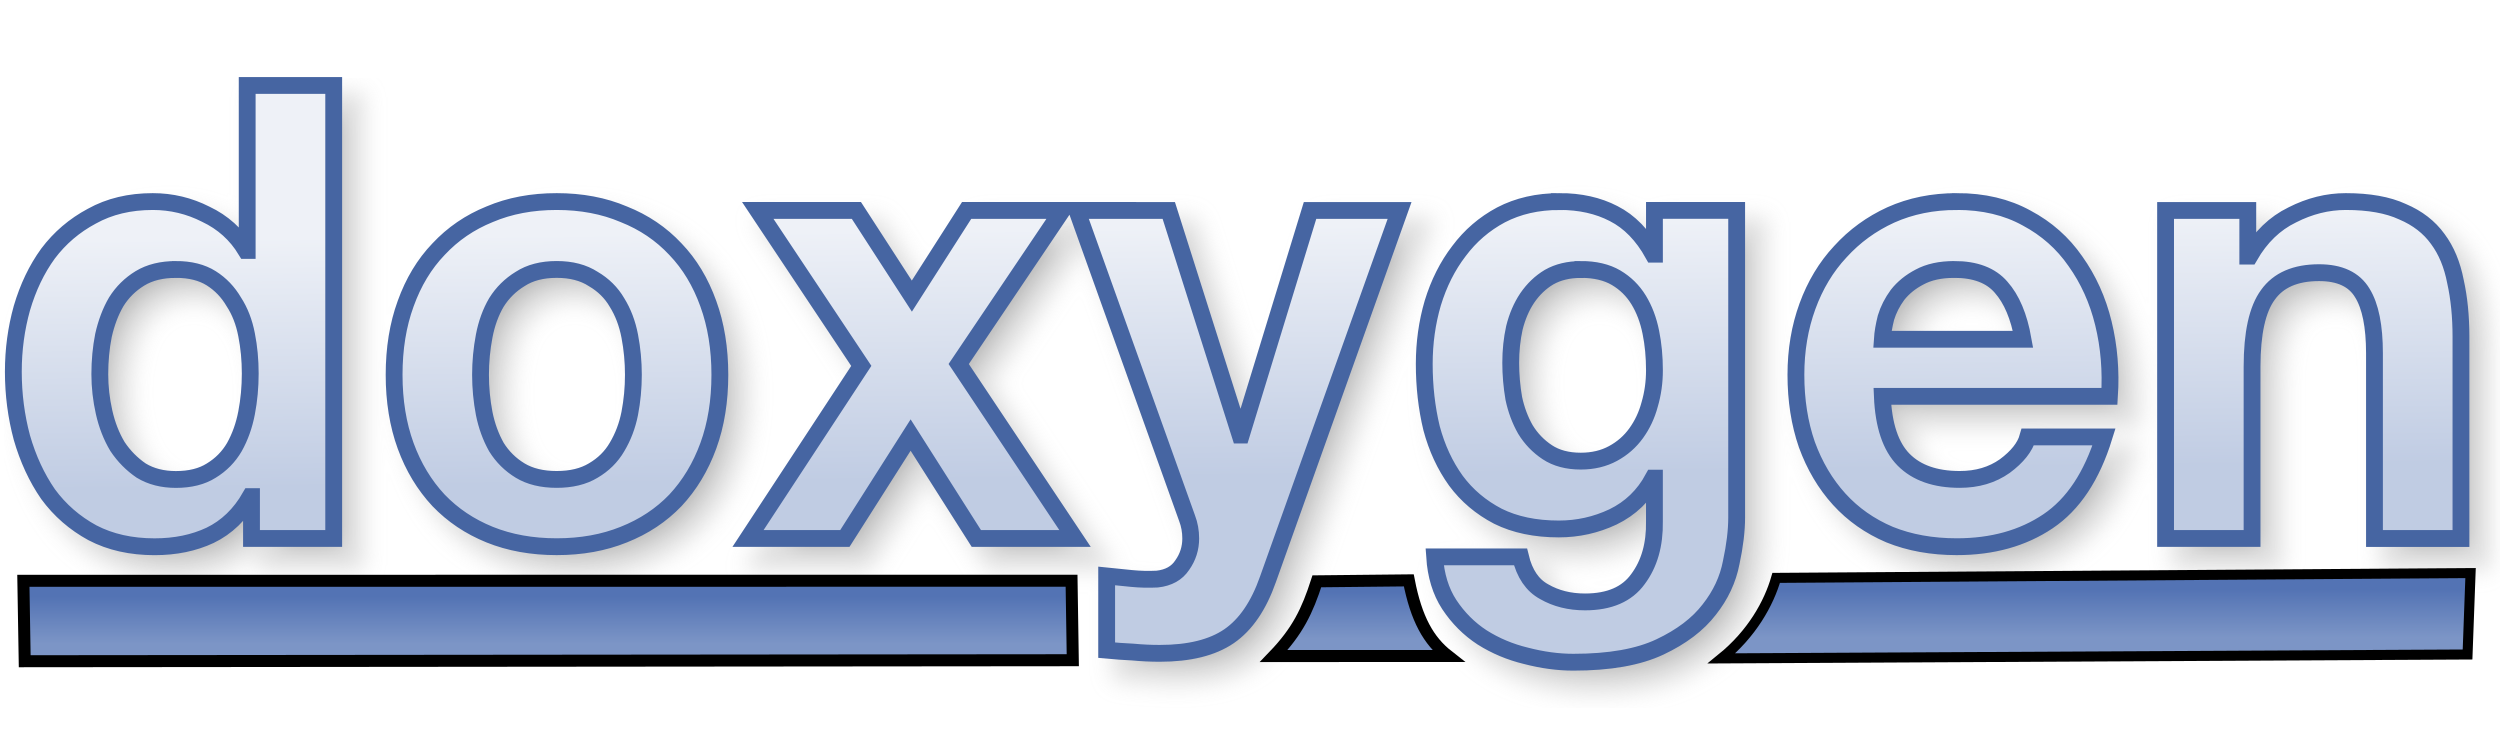
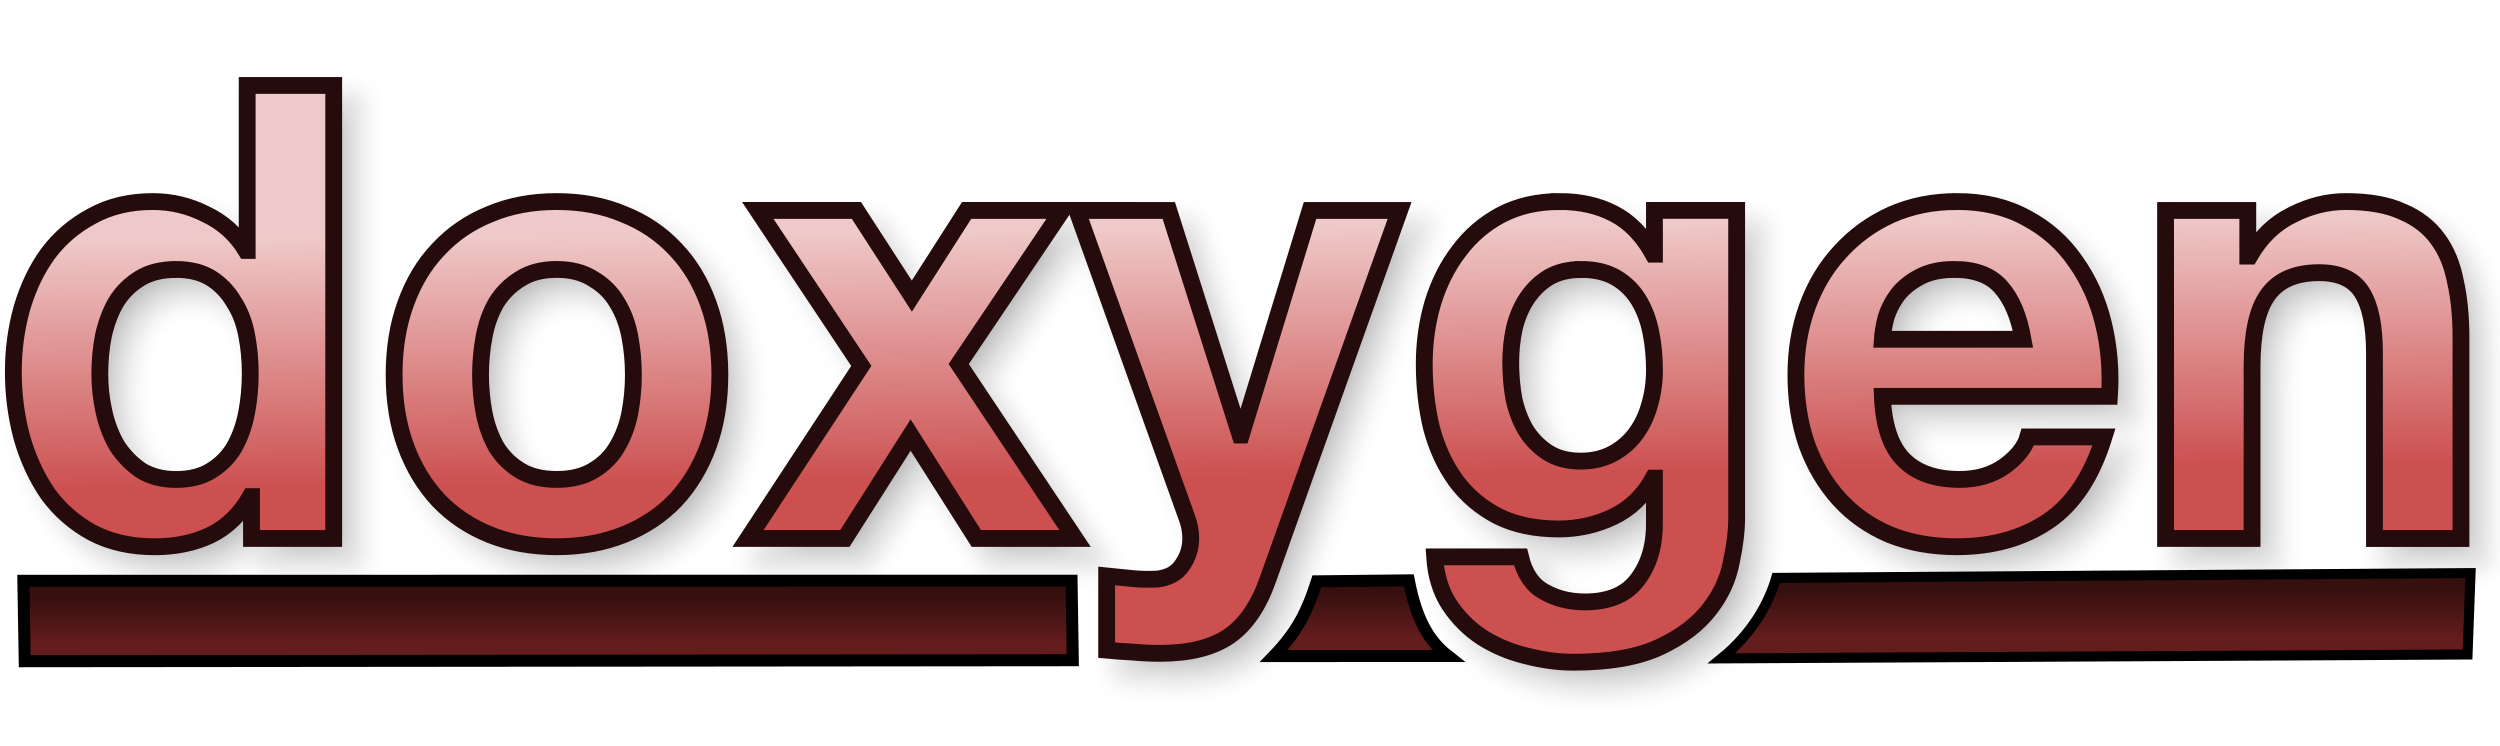
<svg xmlns="http://www.w3.org/2000/svg" xmlns:xlink="http://www.w3.org/1999/xlink" version="1.1" viewBox="0 0 104 31">
  <defs>
    <linearGradient id="a">
-       <stop stop-color="#5373B4" offset="0" />
-       <stop stop-color="#7C95C6" offset="1" />
+       <stop stop-color="#360F0F" offset="0" />
+       <stop stop-color="#641D1D" offset="1" />
    </linearGradient>
    <linearGradient id="d" x1="31.474" x2="31.474" y1="24.821" y2="26.773" gradientUnits="userSpaceOnUse" xlink:href="#a" />
    <linearGradient id="c" x1="31.474" x2="31.474" y1="24.821" y2="26.773" gradientTransform="matrix(.6816 0 0 1.0248 72.391 -.91809)" gradientUnits="userSpaceOnUse" xlink:href="#a" />
    <linearGradient id="b" x1="56.295" x2="56.295" y1="24.622" y2="26.574" gradientUnits="userSpaceOnUse" xlink:href="#a" />
    <linearGradient id="e" x1="49.067" x2="48.956" y1="19.719" y2="9.523" gradientTransform="matrix(.97968 0 0 1.0207 -.25579 -.25579)" gradientUnits="userSpaceOnUse">
-       <stop stop-color="#C0CCE3" offset="0" />
-       <stop stop-color="#EEF1F7" offset="1" />
+       <stop stop-color="#CC5050" offset="0" />
+       <stop stop-color="#EFC9C9" offset="1" />
    </linearGradient>
    <filter id="f" x="-.011" y="-.045" width="1.021" height="1.091" color-interpolation-filters="sRGB">
      <feGaussianBlur stdDeviation="0.453" />
    </filter>
  </defs>
  <g>
    <path transform="translate(-2.5759 -27.848)" d="m13.609 32.203v6.863h-0.051c-0.405-0.669-0.963-1.171-1.672-1.506-0.692-0.352-1.428-0.527-2.205-0.527-0.963 0-1.807 0.203-2.533 0.607-0.726 0.387-1.334 0.906-1.824 1.557-0.473 0.651-0.835 1.409-1.088 2.272-0.236 0.845-0.355 1.724-0.355 2.639 0 0.95 0.119 1.864 0.355 2.744 0.253 0.88 0.615 1.663 1.088 2.35 0.49 0.669 1.107 1.207 1.85 1.611 0.743 0.387 1.604 0.58 2.584 0.58 0.861 0 1.631-0.158 2.307-0.475 0.692-0.334 1.25-0.872 1.672-1.611h0.051v1.742h3.42v-18.846zm12.875 4.83c-1.03 0-1.96 0.175-2.787 0.527-0.828 0.334-1.536 0.82-2.127 1.453-0.591 0.616-1.048 1.372-1.369 2.269-0.321 0.88-0.48 1.866-0.48 2.957s0.16 2.075 0.48 2.955c0.321 0.88 0.778 1.636 1.369 2.269 0.591 0.616 1.299 1.091 2.127 1.426 0.828 0.334 1.757 0.502 2.787 0.502 1.03 0 1.96-0.168 2.787-0.502 0.844-0.334 1.561-0.81 2.152-1.426 0.591-0.633 1.048-1.39 1.369-2.269 0.321-0.88 0.48-1.864 0.48-2.955s-0.16-2.077-0.48-2.957c-0.321-0.897-0.778-1.654-1.369-2.269-0.591-0.633-1.308-1.119-2.152-1.453-0.828-0.352-1.757-0.527-2.787-0.527zm41.715 0c-0.912 0-1.722 0.185-2.432 0.555-0.692 0.37-1.275 0.87-1.748 1.504-0.473 0.616-0.837 1.337-1.09 2.164-0.236 0.809-0.354 1.655-0.354 2.535 0 0.933 0.1 1.821 0.303 2.666 0.22 0.827 0.558 1.556 1.014 2.189 0.456 0.616 1.039 1.109 1.748 1.478 0.709 0.352 1.554 0.529 2.533 0.529 0.794 0 1.545-0.168 2.254-0.502 0.726-0.352 1.283-0.89 1.672-1.611h0.051v1.795c0.017 0.968-0.211 1.769-0.684 2.402-0.456 0.633-1.19 0.951-2.203 0.951-0.642 0-1.208-0.142-1.697-0.424-0.49-0.264-0.819-0.747-0.988-1.451h-3.572c0.051 0.774 0.253 1.435 0.607 1.98 0.372 0.563 0.829 1.019 1.369 1.371 0.557 0.352 1.166 0.607 1.824 0.766 0.676 0.176 1.333 0.266 1.975 0.266 1.503 0 2.703-0.212 3.598-0.635 0.895-0.422 1.58-0.941 2.053-1.557 0.473-0.598 0.777-1.249 0.912-1.953 0.152-0.704 0.227-1.329 0.227-1.875v-12.775h-3.42v1.822h-0.051c-0.439-0.792-0.988-1.355-1.647-1.69-0.642-0.334-1.393-0.502-2.254-0.502zm16.523 0c-0.996 0-1.909 0.185-2.736 0.555-0.811 0.37-1.512 0.88-2.103 1.531-0.591 0.633-1.046 1.39-1.367 2.269s-0.48 1.831-0.48 2.852c0 1.056 0.151 2.022 0.455 2.902 0.321 0.88 0.768 1.636 1.342 2.269 0.574 0.633 1.276 1.127 2.103 1.478 0.828 0.334 1.757 0.502 2.787 0.502 1.486 0 2.752-0.353 3.799-1.057 1.047-0.704 1.825-1.873 2.332-3.51h-3.168c-0.118 0.422-0.439 0.828-0.963 1.215-0.524 0.37-1.147 0.553-1.873 0.553-1.013 0-1.792-0.273-2.332-0.818-0.54-0.545-0.836-1.425-0.887-2.639h9.449c0.068-1.056-0.016-2.067-0.252-3.035-0.236-0.968-0.626-1.829-1.166-2.586-0.524-0.757-1.2-1.355-2.027-1.795-0.828-0.458-1.797-0.688-2.912-0.688zm16.189 0c-0.76 0-1.502 0.185-2.228 0.555-0.726 0.352-1.317 0.923-1.773 1.715h-0.076v-1.9h-3.42v13.646h3.598v-7.152c0-1.39 0.219-2.384 0.658-2.982 0.439-0.616 1.149-0.924 2.129-0.924 0.861 0 1.461 0.281 1.799 0.844 0.338 0.545 0.506 1.382 0.506 2.508v7.707h3.598v-8.393c0-0.845-0.076-1.611-0.229-2.297-0.135-0.704-0.38-1.292-0.734-1.768-0.355-0.493-0.844-0.873-1.469-1.137-0.608-0.282-1.395-0.422-2.357-0.422zm-66.063 0.369 4.307 6.467-4.713 7.18h4.029l2.736-4.303 2.734 4.303h4.106l-4.84-7.258 4.307-6.389h-3.977l-2.279 3.564-2.307-3.564zm13.275 0 4.584 12.803c0.101 0.264 0.152 0.545 0.152 0.844 0 0.405-0.117 0.775-0.354 1.109-0.22 0.334-0.566 0.527-1.039 0.58-0.355 0.018-0.71 0.01-1.065-0.025-0.355-0.035-0.701-0.07-1.039-0.105v3.088c0.372 0.035 0.735 0.061 1.09 0.078 0.372 0.035 0.744 0.053 1.115 0.053 1.233 0 2.194-0.238 2.887-0.713 0.692-0.475 1.233-1.266 1.621-2.375l5.473-15.336h-3.725l-2.861 9.344h-0.051l-2.965-9.344zm-37.48 2.455c0.591 0 1.082 0.123 1.471 0.369 0.388 0.246 0.699 0.572 0.936 0.977 0.253 0.387 0.432 0.845 0.533 1.373 0.101 0.51 0.152 1.048 0.152 1.611 0 0.563-0.051 1.107-0.152 1.635-0.101 0.528-0.271 1.004-0.508 1.426-0.236 0.405-0.556 0.73-0.961 0.977-0.388 0.246-0.88 0.369-1.471 0.369-0.557 0-1.038-0.123-1.443-0.369-0.388-0.264-0.718-0.597-0.988-1.002-0.253-0.422-0.438-0.898-0.557-1.426s-0.178-1.056-0.178-1.584c-1e-7 -0.563 0.051-1.099 0.152-1.609 0.118-0.528 0.295-0.996 0.531-1.4 0.253-0.405 0.583-0.73 0.988-0.977 0.405-0.246 0.903-0.369 1.494-0.369zm15.84 0c0.608 0 1.114 0.133 1.52 0.396 0.422 0.246 0.752 0.572 0.988 0.977 0.253 0.405 0.43 0.871 0.531 1.398 0.101 0.528 0.152 1.066 0.152 1.611 0 0.545-0.051 1.081-0.152 1.609-0.101 0.51-0.278 0.976-0.531 1.398-0.236 0.405-0.566 0.73-0.988 0.977-0.405 0.246-0.912 0.369-1.52 0.369-0.608 0-1.114-0.123-1.52-0.369s-0.735-0.572-0.988-0.977c-0.236-0.422-0.406-0.888-0.508-1.398-0.101-0.528-0.152-1.064-0.152-1.609 0-0.545 0.051-1.083 0.152-1.611 0.101-0.528 0.271-0.994 0.508-1.398 0.253-0.405 0.583-0.73 0.988-0.977 0.405-0.264 0.912-0.396 1.52-0.396zm42.602 0c0.591 0 1.08 0.115 1.469 0.344 0.388 0.229 0.701 0.537 0.938 0.924 0.236 0.387 0.406 0.835 0.508 1.346 0.101 0.493 0.15 1.021 0.15 1.584 0 0.493-0.066 0.968-0.201 1.426-0.118 0.44-0.305 0.836-0.559 1.188-0.253 0.352-0.574 0.633-0.963 0.844-0.388 0.211-0.835 0.318-1.342 0.318-0.557 0-1.021-0.125-1.393-0.371-0.372-0.246-0.676-0.562-0.912-0.949-0.22-0.387-0.381-0.818-0.482-1.293-0.084-0.493-0.127-0.986-0.127-1.478 0-0.51 0.051-0.994 0.152-1.451 0.118-0.475 0.297-0.89 0.533-1.242 0.253-0.37 0.557-0.66 0.912-0.871 0.372-0.211 0.81-0.316 1.316-0.316zm15.535 0c0.878 0 1.529 0.248 1.951 0.74 0.439 0.493 0.743 1.214 0.912 2.164h-5.854c0.017-0.264 0.068-0.564 0.152-0.898 0.101-0.334 0.263-0.65 0.482-0.949 0.236-0.299 0.541-0.547 0.912-0.74 0.388-0.211 0.869-0.316 1.443-0.316z" filter="url(#f)" opacity=".3" stroke="#969696" xlink:href="#path141" />
    <path d="m0.972 24.161 43.605-0.002 0.051 3.306-43.6 0.042z" fill="url(#d)" stroke="#000" stroke-width=".5" />
-     <path d="m10.283 3.555v6.863h-0.051c-0.405-0.669-0.963-1.171-1.672-1.506-0.692-0.352-1.428-0.527-2.205-0.527-0.963 0-1.807 0.203-2.533 0.607-0.726 0.387-1.334 0.906-1.824 1.557-0.473 0.651-0.835 1.409-1.088 2.272-0.236 0.845-0.355 1.724-0.355 2.639 0 0.95 0.119 1.864 0.355 2.744 0.253 0.88 0.615 1.663 1.088 2.35 0.49 0.669 1.107 1.207 1.85 1.611 0.743 0.387 1.604 0.58 2.584 0.58 0.861 0 1.631-0.158 2.307-0.475 0.692-0.334 1.25-0.872 1.672-1.611h0.051v1.742h3.42v-18.846zm12.875 4.83c-1.03 0-1.96 0.175-2.787 0.527-0.828 0.334-1.536 0.82-2.127 1.453-0.591 0.616-1.048 1.372-1.369 2.269-0.321 0.88-0.48 1.866-0.48 2.957s0.16 2.075 0.48 2.955c0.321 0.88 0.778 1.636 1.369 2.269 0.591 0.616 1.299 1.091 2.127 1.426 0.828 0.334 1.757 0.502 2.787 0.502 1.03 0 1.96-0.168 2.787-0.502 0.844-0.334 1.561-0.81 2.152-1.426 0.591-0.633 1.048-1.39 1.369-2.269 0.321-0.88 0.48-1.864 0.48-2.955s-0.16-2.077-0.48-2.957c-0.321-0.897-0.778-1.654-1.369-2.269-0.591-0.633-1.308-1.119-2.152-1.453-0.828-0.352-1.757-0.527-2.787-0.527zm41.715 0c-0.912 0-1.722 0.185-2.432 0.555-0.692 0.37-1.275 0.87-1.748 1.504-0.473 0.616-0.837 1.337-1.09 2.164-0.236 0.809-0.354 1.655-0.354 2.535 0 0.933 0.1 1.821 0.303 2.666 0.22 0.827 0.558 1.556 1.014 2.189 0.456 0.616 1.039 1.109 1.748 1.478 0.709 0.352 1.554 0.529 2.533 0.529 0.794 0 1.545-0.168 2.254-0.502 0.726-0.352 1.283-0.89 1.672-1.611h0.051v1.795c0.017 0.968-0.211 1.769-0.684 2.402-0.456 0.633-1.19 0.951-2.203 0.951-0.642 0-1.208-0.142-1.697-0.424-0.49-0.264-0.819-0.747-0.988-1.451h-3.572c0.051 0.774 0.253 1.435 0.607 1.98 0.372 0.563 0.829 1.019 1.369 1.371 0.557 0.352 1.166 0.607 1.824 0.766 0.676 0.176 1.333 0.266 1.975 0.266 1.503 0 2.703-0.212 3.598-0.635 0.895-0.422 1.58-0.941 2.053-1.557 0.473-0.598 0.777-1.249 0.912-1.953 0.152-0.704 0.227-1.329 0.227-1.875v-12.775h-3.42v1.822h-0.051c-0.439-0.792-0.988-1.355-1.647-1.69-0.642-0.334-1.393-0.502-2.254-0.502zm16.523 0c-0.996 0-1.909 0.185-2.736 0.555-0.811 0.37-1.512 0.88-2.103 1.531-0.591 0.633-1.046 1.39-1.367 2.269s-0.48 1.831-0.48 2.852c0 1.056 0.151 2.022 0.455 2.902 0.321 0.88 0.768 1.636 1.342 2.269 0.574 0.633 1.276 1.127 2.103 1.478 0.828 0.334 1.757 0.502 2.787 0.502 1.486 0 2.752-0.353 3.799-1.057 1.047-0.704 1.825-1.873 2.332-3.51h-3.168c-0.118 0.422-0.439 0.828-0.963 1.215-0.524 0.37-1.147 0.553-1.873 0.553-1.013 0-1.792-0.273-2.332-0.818-0.54-0.545-0.836-1.425-0.887-2.639h9.449c0.068-1.056-0.016-2.067-0.252-3.035-0.236-0.968-0.626-1.829-1.166-2.586-0.524-0.757-1.2-1.355-2.027-1.795-0.828-0.458-1.797-0.688-2.912-0.688zm16.189 0c-0.76 0-1.502 0.185-2.228 0.555-0.726 0.352-1.317 0.923-1.773 1.715h-0.076v-1.9h-3.42v13.646h3.598v-7.152c0-1.39 0.219-2.384 0.658-2.982 0.439-0.616 1.149-0.924 2.129-0.924 0.861 0 1.461 0.281 1.799 0.844 0.338 0.545 0.506 1.382 0.506 2.508v7.707h3.598v-8.393c0-0.845-0.076-1.611-0.229-2.297-0.135-0.704-0.38-1.292-0.734-1.768-0.355-0.493-0.844-0.873-1.469-1.137-0.608-0.282-1.395-0.422-2.357-0.422zm-66.062 0.369 4.307 6.467-4.713 7.18h4.029l2.736-4.303 2.734 4.303h4.106l-4.84-7.258 4.307-6.389h-3.977l-2.279 3.564-2.307-3.564zm13.275 0 4.584 12.803c0.101 0.264 0.152 0.545 0.152 0.844 0 0.405-0.117 0.775-0.354 1.109-0.22 0.334-0.566 0.527-1.039 0.58-0.355 0.018-0.71 0.01-1.065-0.025-0.355-0.035-0.701-0.07-1.039-0.105v3.088c0.372 0.035 0.735 0.061 1.09 0.078 0.372 0.035 0.744 0.053 1.115 0.053 1.233 0 2.194-0.238 2.887-0.713 0.692-0.475 1.233-1.266 1.621-2.375l5.473-15.336h-3.725l-2.861 9.344h-0.051l-2.965-9.344zm-37.48 2.455c0.591 0 1.082 0.123 1.471 0.369s0.699 0.572 0.936 0.977c0.253 0.387 0.432 0.845 0.533 1.373 0.101 0.51 0.152 1.048 0.152 1.611 0 0.563-0.051 1.107-0.152 1.635-0.101 0.528-0.271 1.004-0.508 1.426-0.236 0.405-0.556 0.73-0.961 0.977-0.388 0.246-0.88 0.369-1.471 0.369-0.557 0-1.038-0.123-1.443-0.369-0.388-0.264-0.718-0.597-0.988-1.002-0.253-0.422-0.438-0.898-0.557-1.426s-0.178-1.056-0.178-1.584c-1e-7 -0.563 0.051-1.099 0.152-1.609 0.118-0.528 0.295-0.996 0.531-1.4 0.253-0.405 0.583-0.73 0.988-0.977 0.405-0.246 0.903-0.369 1.494-0.369zm15.84 0c0.608 0 1.114 0.133 1.52 0.396 0.422 0.246 0.752 0.572 0.988 0.977 0.253 0.405 0.43 0.871 0.531 1.398 0.101 0.528 0.152 1.066 0.152 1.611 0 0.545-0.051 1.081-0.152 1.609-0.101 0.51-0.278 0.976-0.531 1.398-0.236 0.405-0.566 0.73-0.988 0.977-0.405 0.246-0.912 0.369-1.52 0.369-0.608 0-1.114-0.123-1.52-0.369s-0.735-0.572-0.988-0.977c-0.236-0.422-0.406-0.888-0.508-1.398-0.101-0.528-0.152-1.064-0.152-1.609 0-0.545 0.051-1.083 0.152-1.611 0.101-0.528 0.271-0.994 0.508-1.398 0.253-0.405 0.583-0.73 0.988-0.977 0.405-0.264 0.912-0.396 1.52-0.396zm42.602 0c0.591 0 1.08 0.115 1.469 0.344 0.388 0.229 0.701 0.537 0.938 0.924 0.236 0.387 0.406 0.835 0.508 1.346 0.101 0.493 0.15 1.021 0.15 1.584 0 0.493-0.066 0.968-0.201 1.426-0.118 0.44-0.305 0.836-0.559 1.188-0.253 0.352-0.574 0.633-0.963 0.844-0.388 0.211-0.835 0.318-1.342 0.318-0.557 0-1.021-0.125-1.393-0.371-0.372-0.246-0.676-0.562-0.912-0.949-0.22-0.387-0.381-0.818-0.482-1.293-0.084-0.493-0.127-0.986-0.127-1.478 0-0.51 0.051-0.994 0.152-1.451 0.118-0.475 0.297-0.89 0.533-1.242 0.253-0.37 0.557-0.66 0.912-0.871 0.372-0.211 0.81-0.316 1.316-0.316zm15.535 0c0.878 0 1.529 0.248 1.951 0.74 0.439 0.493 0.743 1.214 0.912 2.164h-5.854c0.017-0.264 0.068-0.564 0.152-0.898 0.101-0.334 0.263-0.65 0.482-0.949 0.236-0.299 0.541-0.547 0.912-0.74 0.388-0.211 0.869-0.316 1.443-0.316z" fill="url(#e)" stroke="#4665A2" stroke-width=".7" />
+     <path d="m10.283 3.555v6.863h-0.051c-0.405-0.669-0.963-1.171-1.672-1.506-0.692-0.352-1.428-0.527-2.205-0.527-0.963 0-1.807 0.203-2.533 0.607-0.726 0.387-1.334 0.906-1.824 1.557-0.473 0.651-0.835 1.409-1.088 2.272-0.236 0.845-0.355 1.724-0.355 2.639 0 0.95 0.119 1.864 0.355 2.744 0.253 0.88 0.615 1.663 1.088 2.35 0.49 0.669 1.107 1.207 1.85 1.611 0.743 0.387 1.604 0.58 2.584 0.58 0.861 0 1.631-0.158 2.307-0.475 0.692-0.334 1.25-0.872 1.672-1.611h0.051v1.742h3.42v-18.846zm12.875 4.83c-1.03 0-1.96 0.175-2.787 0.527-0.828 0.334-1.536 0.82-2.127 1.453-0.591 0.616-1.048 1.372-1.369 2.269-0.321 0.88-0.48 1.866-0.48 2.957s0.16 2.075 0.48 2.955c0.321 0.88 0.778 1.636 1.369 2.269 0.591 0.616 1.299 1.091 2.127 1.426 0.828 0.334 1.757 0.502 2.787 0.502 1.03 0 1.96-0.168 2.787-0.502 0.844-0.334 1.561-0.81 2.152-1.426 0.591-0.633 1.048-1.39 1.369-2.269 0.321-0.88 0.48-1.864 0.48-2.955s-0.16-2.077-0.48-2.957c-0.321-0.897-0.778-1.654-1.369-2.269-0.591-0.633-1.308-1.119-2.152-1.453-0.828-0.352-1.757-0.527-2.787-0.527zm41.715 0c-0.912 0-1.722 0.185-2.432 0.555-0.692 0.37-1.275 0.87-1.748 1.504-0.473 0.616-0.837 1.337-1.09 2.164-0.236 0.809-0.354 1.655-0.354 2.535 0 0.933 0.1 1.821 0.303 2.666 0.22 0.827 0.558 1.556 1.014 2.189 0.456 0.616 1.039 1.109 1.748 1.478 0.709 0.352 1.554 0.529 2.533 0.529 0.794 0 1.545-0.168 2.254-0.502 0.726-0.352 1.283-0.89 1.672-1.611h0.051v1.795c0.017 0.968-0.211 1.769-0.684 2.402-0.456 0.633-1.19 0.951-2.203 0.951-0.642 0-1.208-0.142-1.697-0.424-0.49-0.264-0.819-0.747-0.988-1.451h-3.572c0.051 0.774 0.253 1.435 0.607 1.98 0.372 0.563 0.829 1.019 1.369 1.371 0.557 0.352 1.166 0.607 1.824 0.766 0.676 0.176 1.333 0.266 1.975 0.266 1.503 0 2.703-0.212 3.598-0.635 0.895-0.422 1.58-0.941 2.053-1.557 0.473-0.598 0.777-1.249 0.912-1.953 0.152-0.704 0.227-1.329 0.227-1.875v-12.775h-3.42v1.822h-0.051c-0.439-0.792-0.988-1.355-1.647-1.69-0.642-0.334-1.393-0.502-2.254-0.502zm16.523 0c-0.996 0-1.909 0.185-2.736 0.555-0.811 0.37-1.512 0.88-2.103 1.531-0.591 0.633-1.046 1.39-1.367 2.269s-0.48 1.831-0.48 2.852c0 1.056 0.151 2.022 0.455 2.902 0.321 0.88 0.768 1.636 1.342 2.269 0.574 0.633 1.276 1.127 2.103 1.478 0.828 0.334 1.757 0.502 2.787 0.502 1.486 0 2.752-0.353 3.799-1.057 1.047-0.704 1.825-1.873 2.332-3.51h-3.168c-0.118 0.422-0.439 0.828-0.963 1.215-0.524 0.37-1.147 0.553-1.873 0.553-1.013 0-1.792-0.273-2.332-0.818-0.54-0.545-0.836-1.425-0.887-2.639h9.449c0.068-1.056-0.016-2.067-0.252-3.035-0.236-0.968-0.626-1.829-1.166-2.586-0.524-0.757-1.2-1.355-2.027-1.795-0.828-0.458-1.797-0.688-2.912-0.688zm16.189 0c-0.76 0-1.502 0.185-2.228 0.555-0.726 0.352-1.317 0.923-1.773 1.715h-0.076v-1.9h-3.42v13.646h3.598v-7.152c0-1.39 0.219-2.384 0.658-2.982 0.439-0.616 1.149-0.924 2.129-0.924 0.861 0 1.461 0.281 1.799 0.844 0.338 0.545 0.506 1.382 0.506 2.508v7.707h3.598v-8.393c0-0.845-0.076-1.611-0.229-2.297-0.135-0.704-0.38-1.292-0.734-1.768-0.355-0.493-0.844-0.873-1.469-1.137-0.608-0.282-1.395-0.422-2.357-0.422zm-66.062 0.369 4.307 6.467-4.713 7.18h4.029l2.736-4.303 2.734 4.303h4.106l-4.84-7.258 4.307-6.389h-3.977l-2.279 3.564-2.307-3.564zm13.275 0 4.584 12.803c0.101 0.264 0.152 0.545 0.152 0.844 0 0.405-0.117 0.775-0.354 1.109-0.22 0.334-0.566 0.527-1.039 0.58-0.355 0.018-0.71 0.01-1.065-0.025-0.355-0.035-0.701-0.07-1.039-0.105v3.088c0.372 0.035 0.735 0.061 1.09 0.078 0.372 0.035 0.744 0.053 1.115 0.053 1.233 0 2.194-0.238 2.887-0.713 0.692-0.475 1.233-1.266 1.621-2.375l5.473-15.336h-3.725l-2.861 9.344h-0.051l-2.965-9.344zm-37.48 2.455c0.591 0 1.082 0.123 1.471 0.369s0.699 0.572 0.936 0.977c0.253 0.387 0.432 0.845 0.533 1.373 0.101 0.51 0.152 1.048 0.152 1.611 0 0.563-0.051 1.107-0.152 1.635-0.101 0.528-0.271 1.004-0.508 1.426-0.236 0.405-0.556 0.73-0.961 0.977-0.388 0.246-0.88 0.369-1.471 0.369-0.557 0-1.038-0.123-1.443-0.369-0.388-0.264-0.718-0.597-0.988-1.002-0.253-0.422-0.438-0.898-0.557-1.426s-0.178-1.056-0.178-1.584c-1e-7 -0.563 0.051-1.099 0.152-1.609 0.118-0.528 0.295-0.996 0.531-1.4 0.253-0.405 0.583-0.73 0.988-0.977 0.405-0.246 0.903-0.369 1.494-0.369zm15.84 0c0.608 0 1.114 0.133 1.52 0.396 0.422 0.246 0.752 0.572 0.988 0.977 0.253 0.405 0.43 0.871 0.531 1.398 0.101 0.528 0.152 1.066 0.152 1.611 0 0.545-0.051 1.081-0.152 1.609-0.101 0.51-0.278 0.976-0.531 1.398-0.236 0.405-0.566 0.73-0.988 0.977-0.405 0.246-0.912 0.369-1.52 0.369-0.608 0-1.114-0.123-1.52-0.369s-0.735-0.572-0.988-0.977c-0.236-0.422-0.406-0.888-0.508-1.398-0.101-0.528-0.152-1.064-0.152-1.609 0-0.545 0.051-1.083 0.152-1.611 0.101-0.528 0.271-0.994 0.508-1.398 0.253-0.405 0.583-0.73 0.988-0.977 0.405-0.264 0.912-0.396 1.52-0.396zm42.602 0c0.591 0 1.08 0.115 1.469 0.344 0.388 0.229 0.701 0.537 0.938 0.924 0.236 0.387 0.406 0.835 0.508 1.346 0.101 0.493 0.15 1.021 0.15 1.584 0 0.493-0.066 0.968-0.201 1.426-0.118 0.44-0.305 0.836-0.559 1.188-0.253 0.352-0.574 0.633-0.963 0.844-0.388 0.211-0.835 0.318-1.342 0.318-0.557 0-1.021-0.125-1.393-0.371-0.372-0.246-0.676-0.562-0.912-0.949-0.22-0.387-0.381-0.818-0.482-1.293-0.084-0.493-0.127-0.986-0.127-1.478 0-0.51 0.051-0.994 0.152-1.451 0.118-0.475 0.297-0.89 0.533-1.242 0.253-0.37 0.557-0.66 0.912-0.871 0.372-0.211 0.81-0.316 1.316-0.316zm15.535 0c0.878 0 1.529 0.248 1.951 0.74 0.439 0.493 0.743 1.214 0.912 2.164h-5.854c0.017-0.264 0.068-0.564 0.152-0.898 0.101-0.334 0.263-0.65 0.482-0.949 0.236-0.299 0.541-0.547 0.912-0.74 0.388-0.211 0.869-0.316 1.443-0.316z" fill="url(#e)" stroke="#250B0B" stroke-width=".7" />
    <path d="m52.988 27.291c0.996-1.036 1.394-1.873 1.793-3.108l3.825-0.04c0.311 1.61 0.824 2.514 1.633 3.147z" fill="url(#b)" stroke="#000" stroke-width=".5" />
    <path d="m73.89 24.04 28.885-0.201-0.125 3.388-31.033 0.162c1.262-1.023 1.966-2.286 2.272-3.349z" fill="url(#c)" stroke="#000" stroke-width=".418" />
  </g>
</svg>
